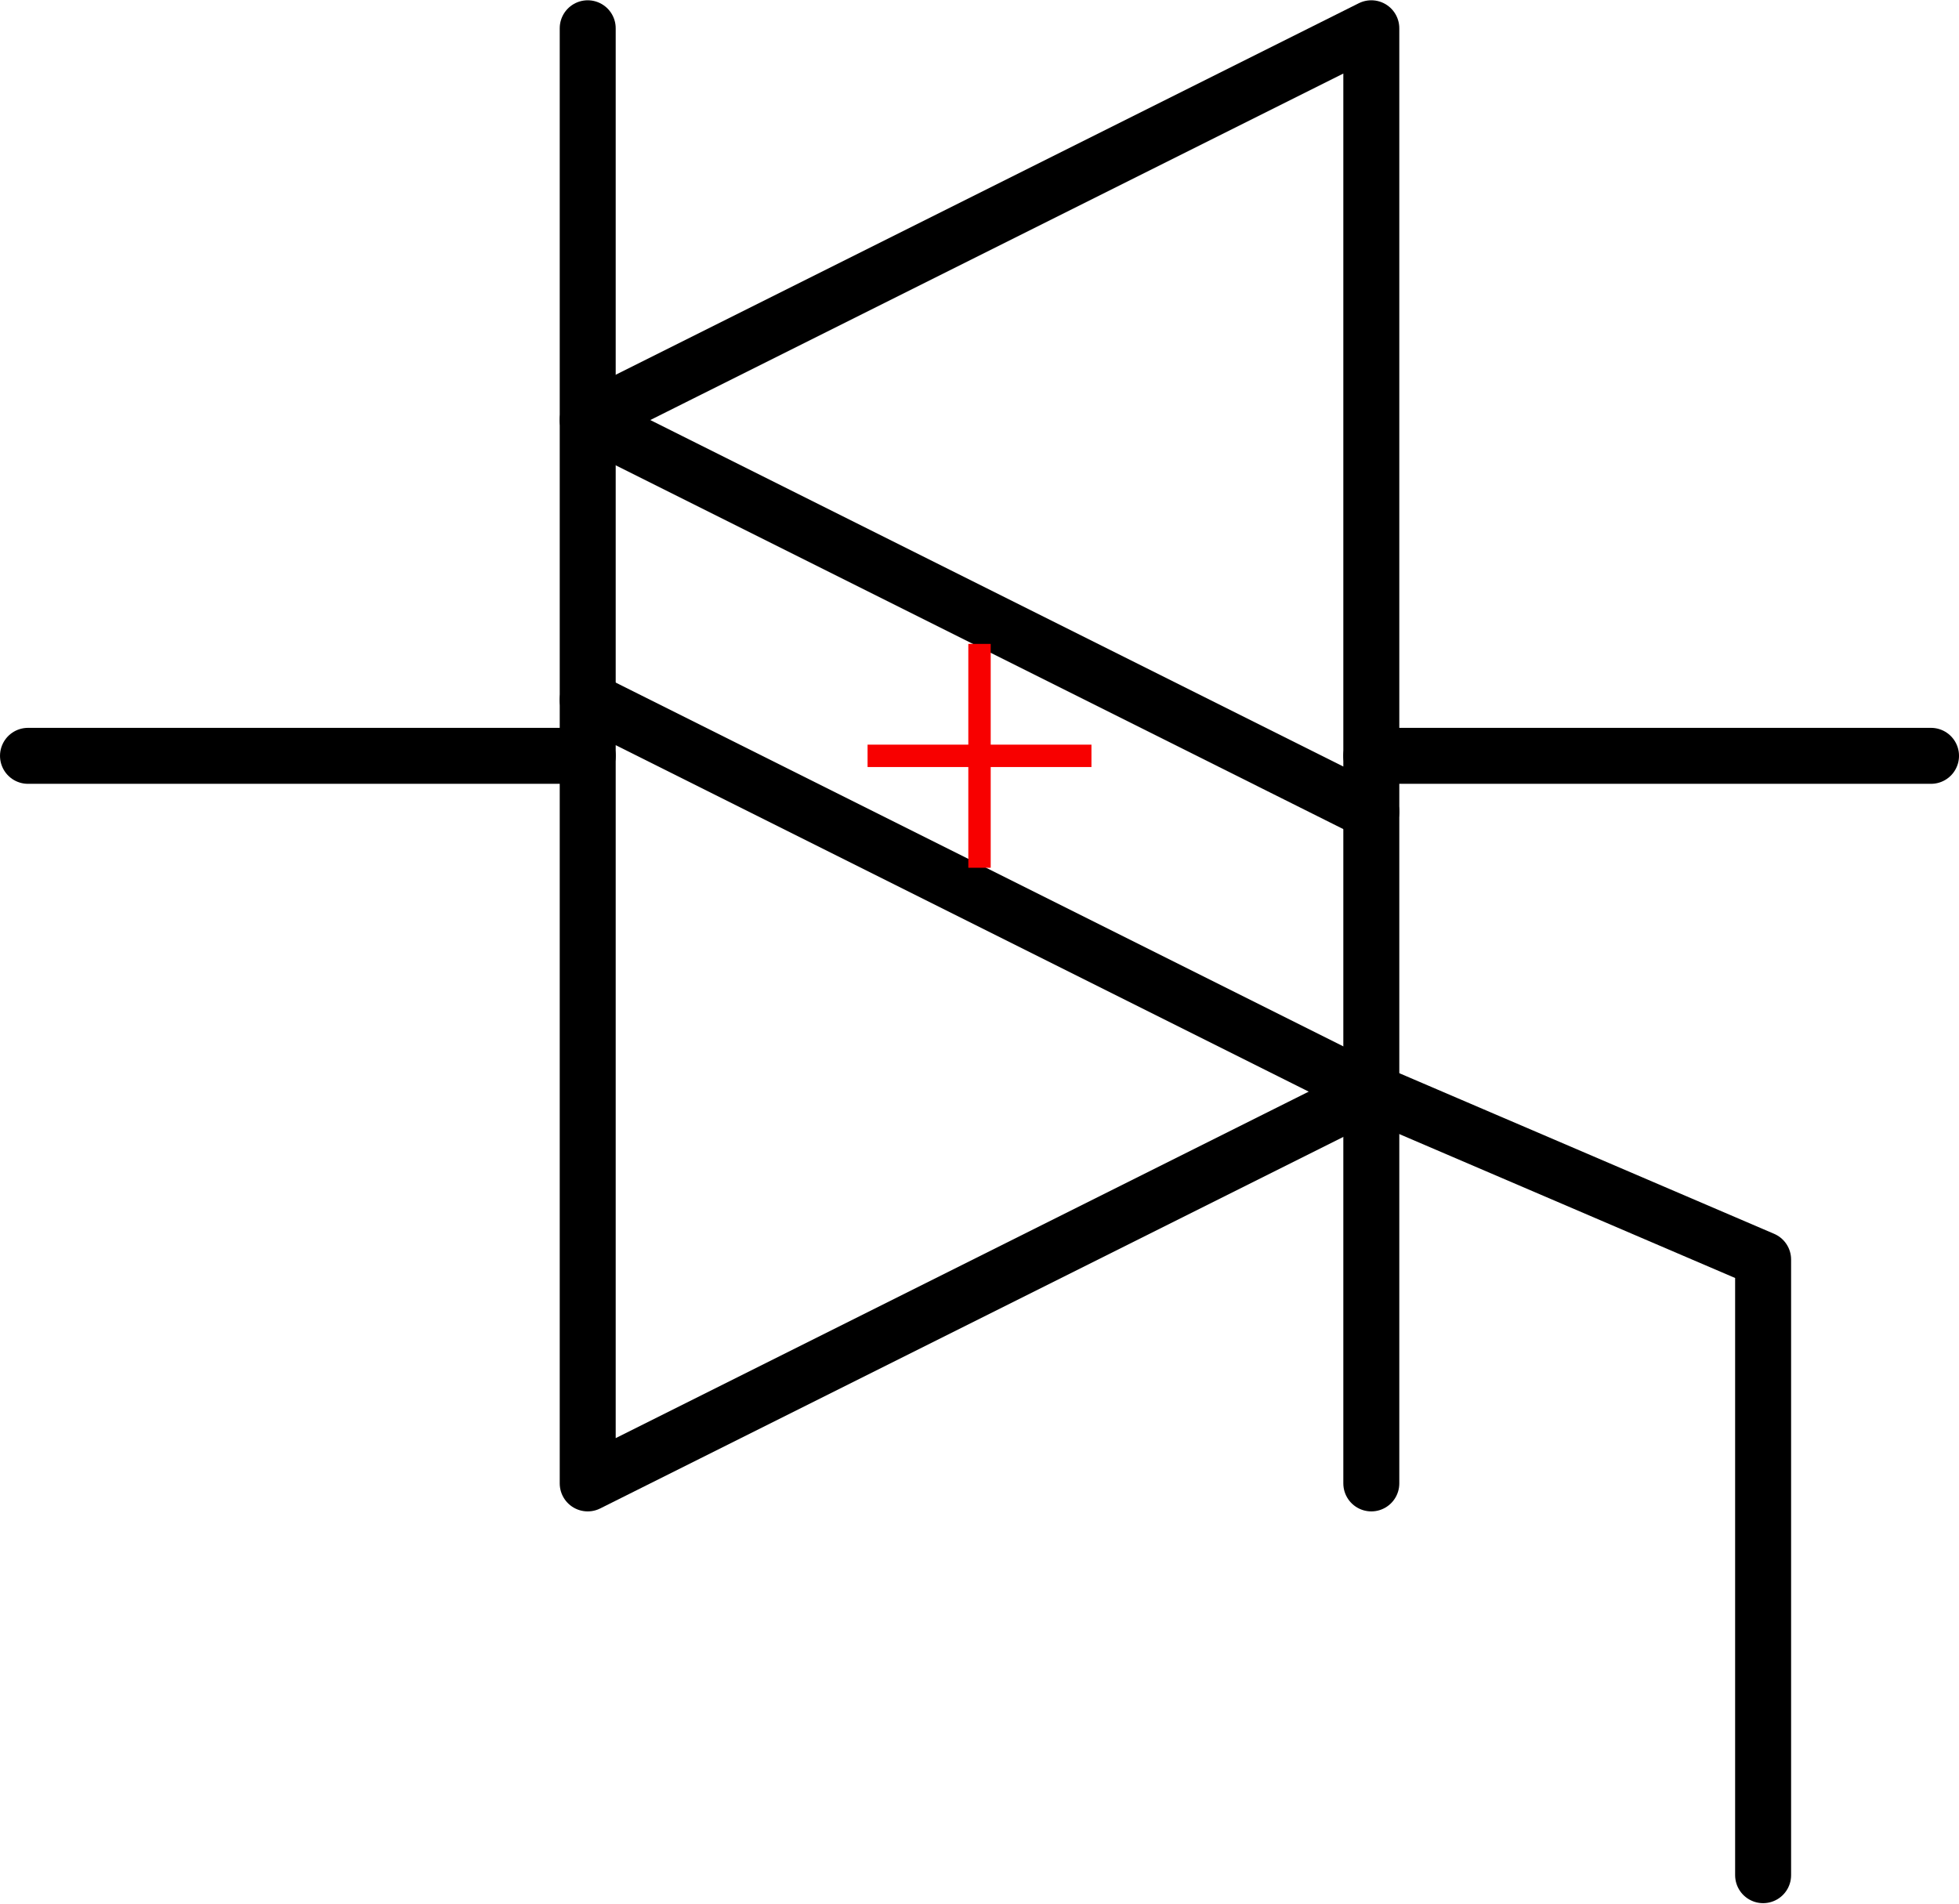
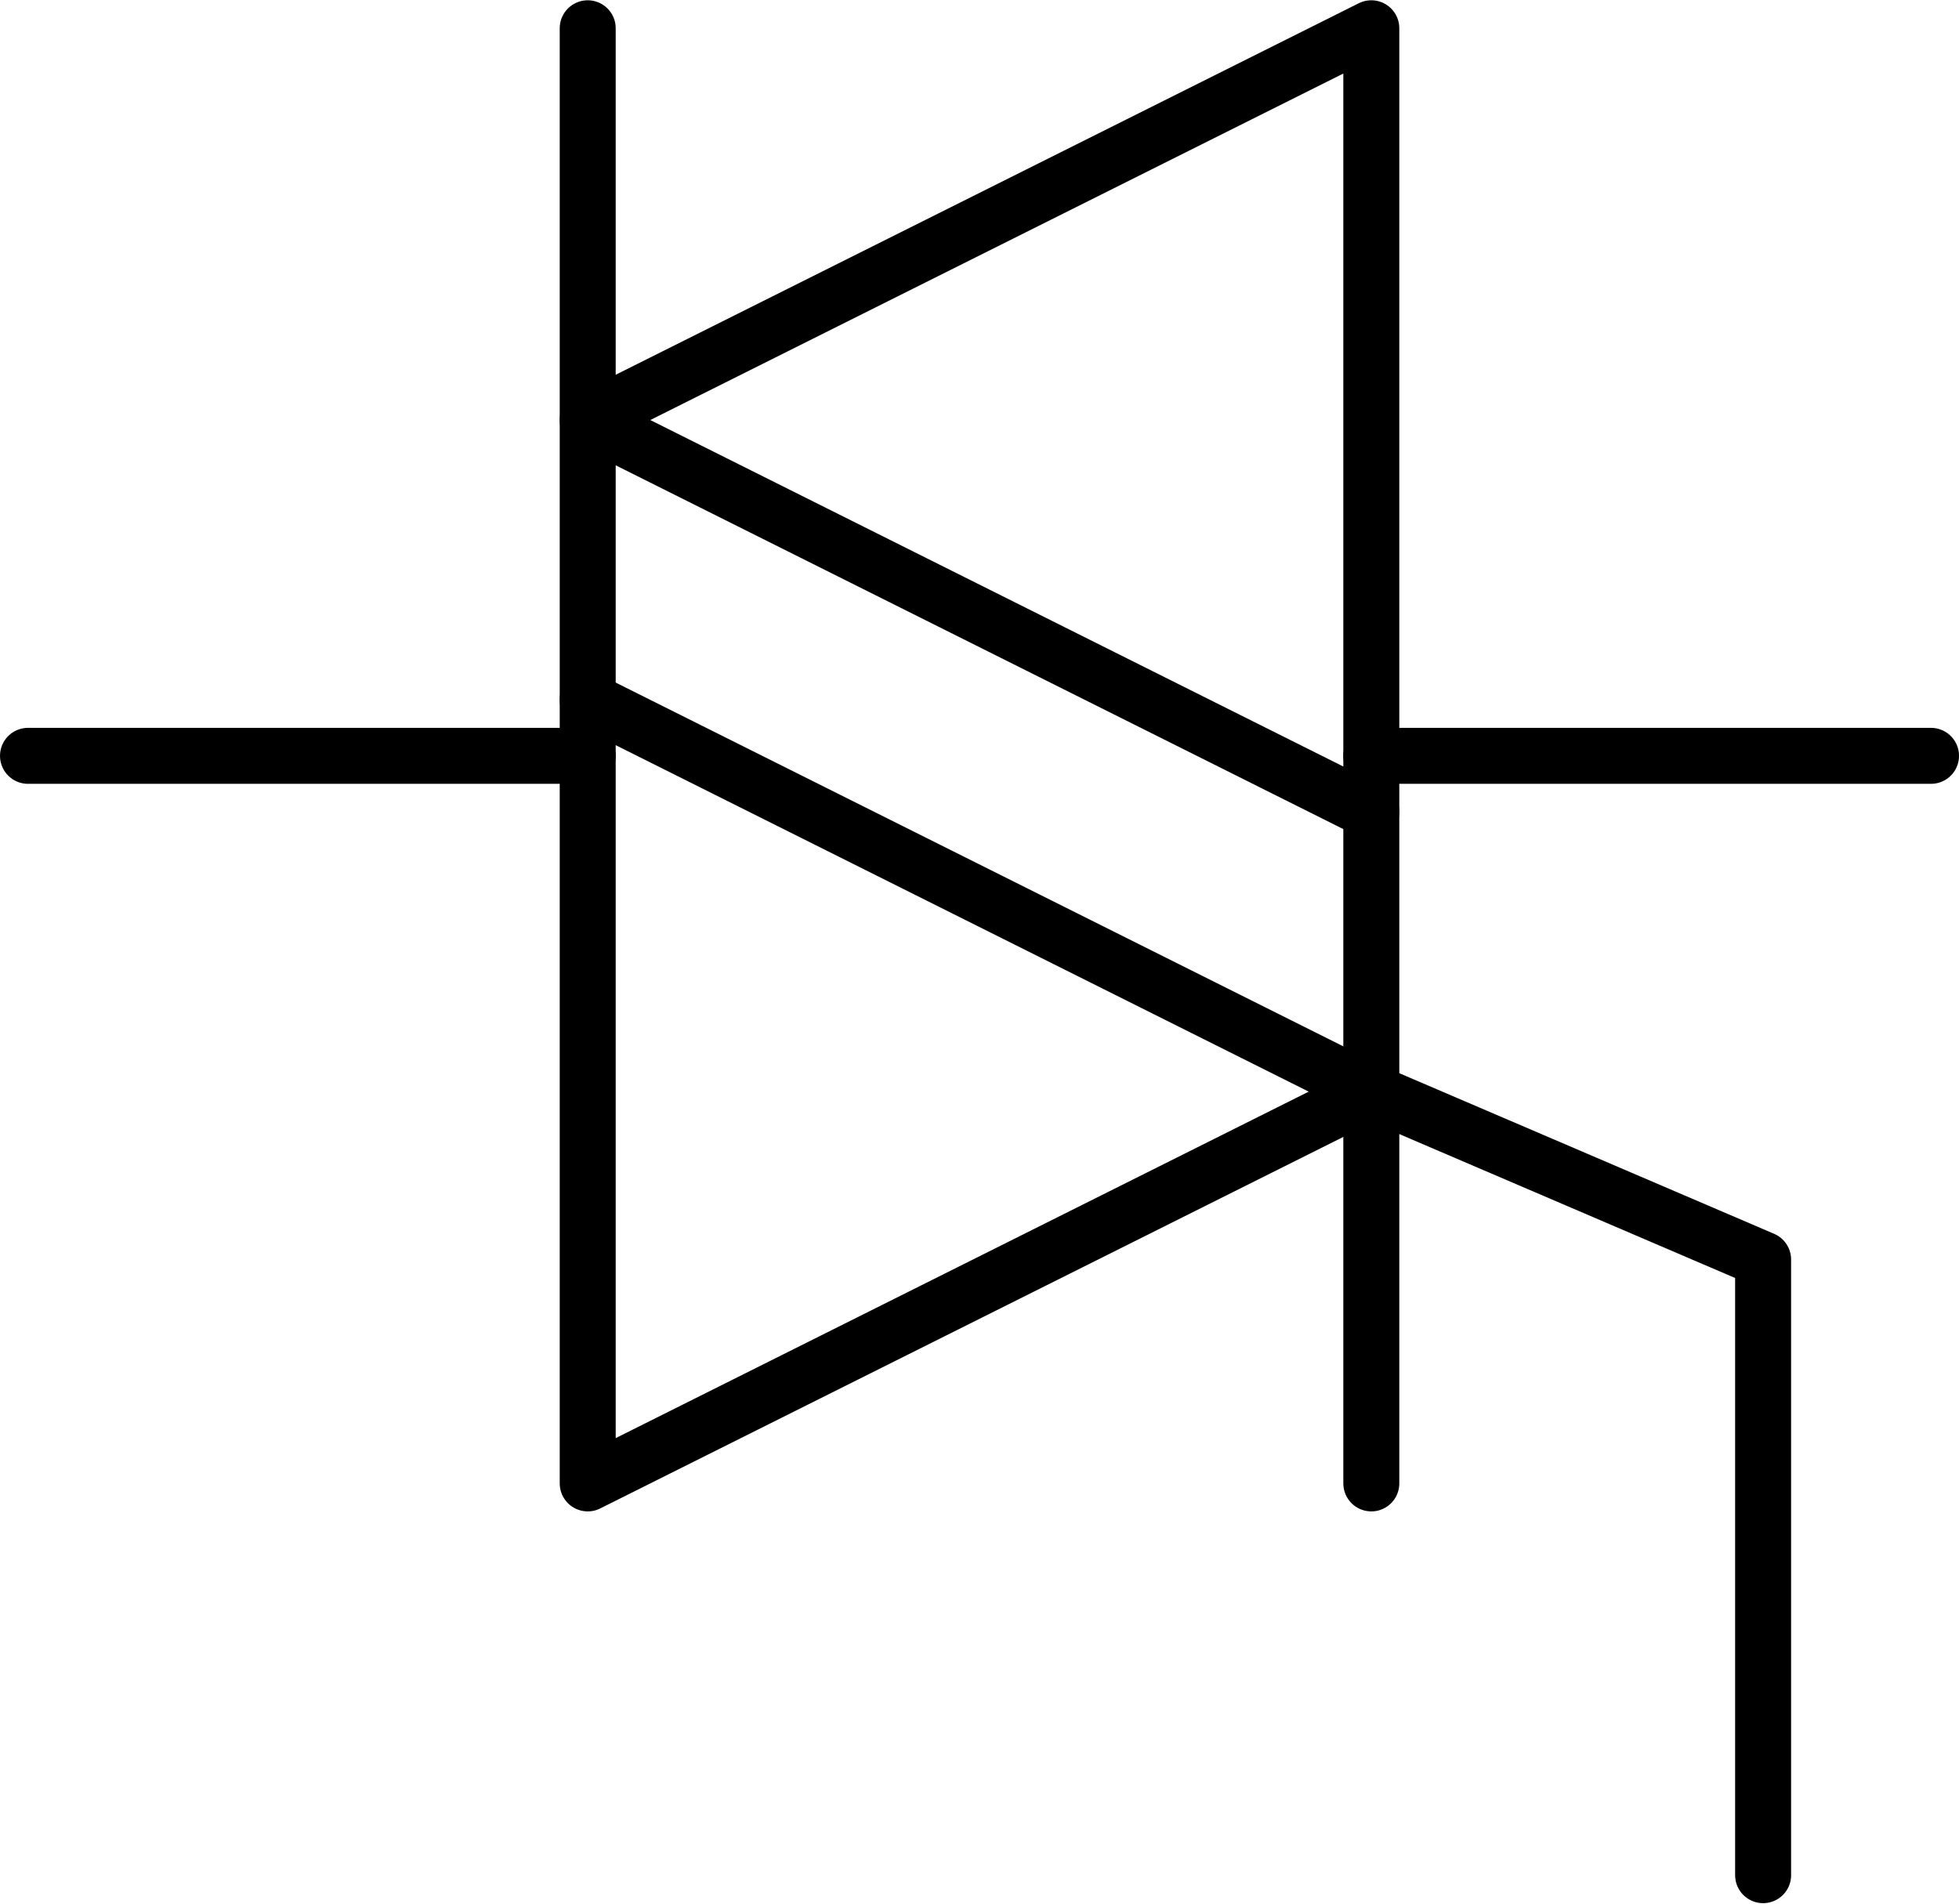
<svg xmlns="http://www.w3.org/2000/svg" width="1.378in" height="1.339in" viewBox="0 0 35 34" version="1.1" id="svg5">
  <defs id="defs2" />
  <g id="layer1" transform="translate(149.4392,-363.3797)" style="display:inline">
    <g id="g115610" transform="translate(7.9999984e-6,-33)">
      <path style="fill:none;stroke:#000000;stroke-width:1;stroke-linecap:round;stroke-linejoin:round;stroke-miterlimit:4;stroke-dasharray:none;stroke-opacity:1" d="m -138.939,415.88 v -7 l 14,7 -14,7 1e-5,-7" id="path111252" />
      <path style="fill:none;stroke:#000000;stroke-width:1;stroke-linecap:round;stroke-linejoin:round;stroke-miterlimit:4;stroke-dasharray:none;stroke-opacity:1" d="m -124.939,410.88 10e-6,-14 -14,7 14,7" id="path111254" />
      <path style="fill:none;stroke:#000000;stroke-width:1;stroke-linecap:round;stroke-linejoin:round;stroke-miterlimit:4;stroke-dasharray:none;stroke-opacity:1" d="m -138.939,396.88 v 12" id="path111256" />
      <path style="fill:none;stroke:#000000;stroke-width:1;stroke-linecap:round;stroke-linejoin:round;stroke-miterlimit:4;stroke-dasharray:none;stroke-opacity:1" d="m -124.939,410.88 v 12" id="path111433" />
    </g>
    <path style="fill:none;stroke:#000000;stroke-width:1;stroke-linecap:round;stroke-linejoin:round;stroke-miterlimit:4;stroke-dasharray:none;stroke-opacity:1" d="m -138.939,376.88 h -10" id="path112601" />
    <path style="fill:none;stroke:#000000;stroke-width:1;stroke-linecap:round;stroke-linejoin:round;stroke-miterlimit:4;stroke-dasharray:none;stroke-opacity:1" d="m -124.939,376.88 h 10" id="path112603" />
    <path style="fill:none;stroke:#000000;stroke-width:1;stroke-linecap:round;stroke-linejoin:round;stroke-miterlimit:4;stroke-dasharray:none;stroke-opacity:1" d="m -124.939,382.88 7,3 v 11" id="path113562" />
-     <path style="display:inline;fill:none;stroke:#f80000;stroke-width:0.4;stroke-linecap:butt;stroke-linejoin:miter;stroke-miterlimit:4;stroke-dasharray:none;stroke-opacity:1" d="m -129.939,376.88 h -4" id="path114316-2" />
-     <path style="display:inline;fill:none;stroke:#f80000;stroke-width:0.4;stroke-linecap:butt;stroke-linejoin:miter;stroke-miterlimit:4;stroke-dasharray:none;stroke-opacity:1" d="m -131.939,378.88 v -4" id="path114318-2" />
  </g>
</svg>
